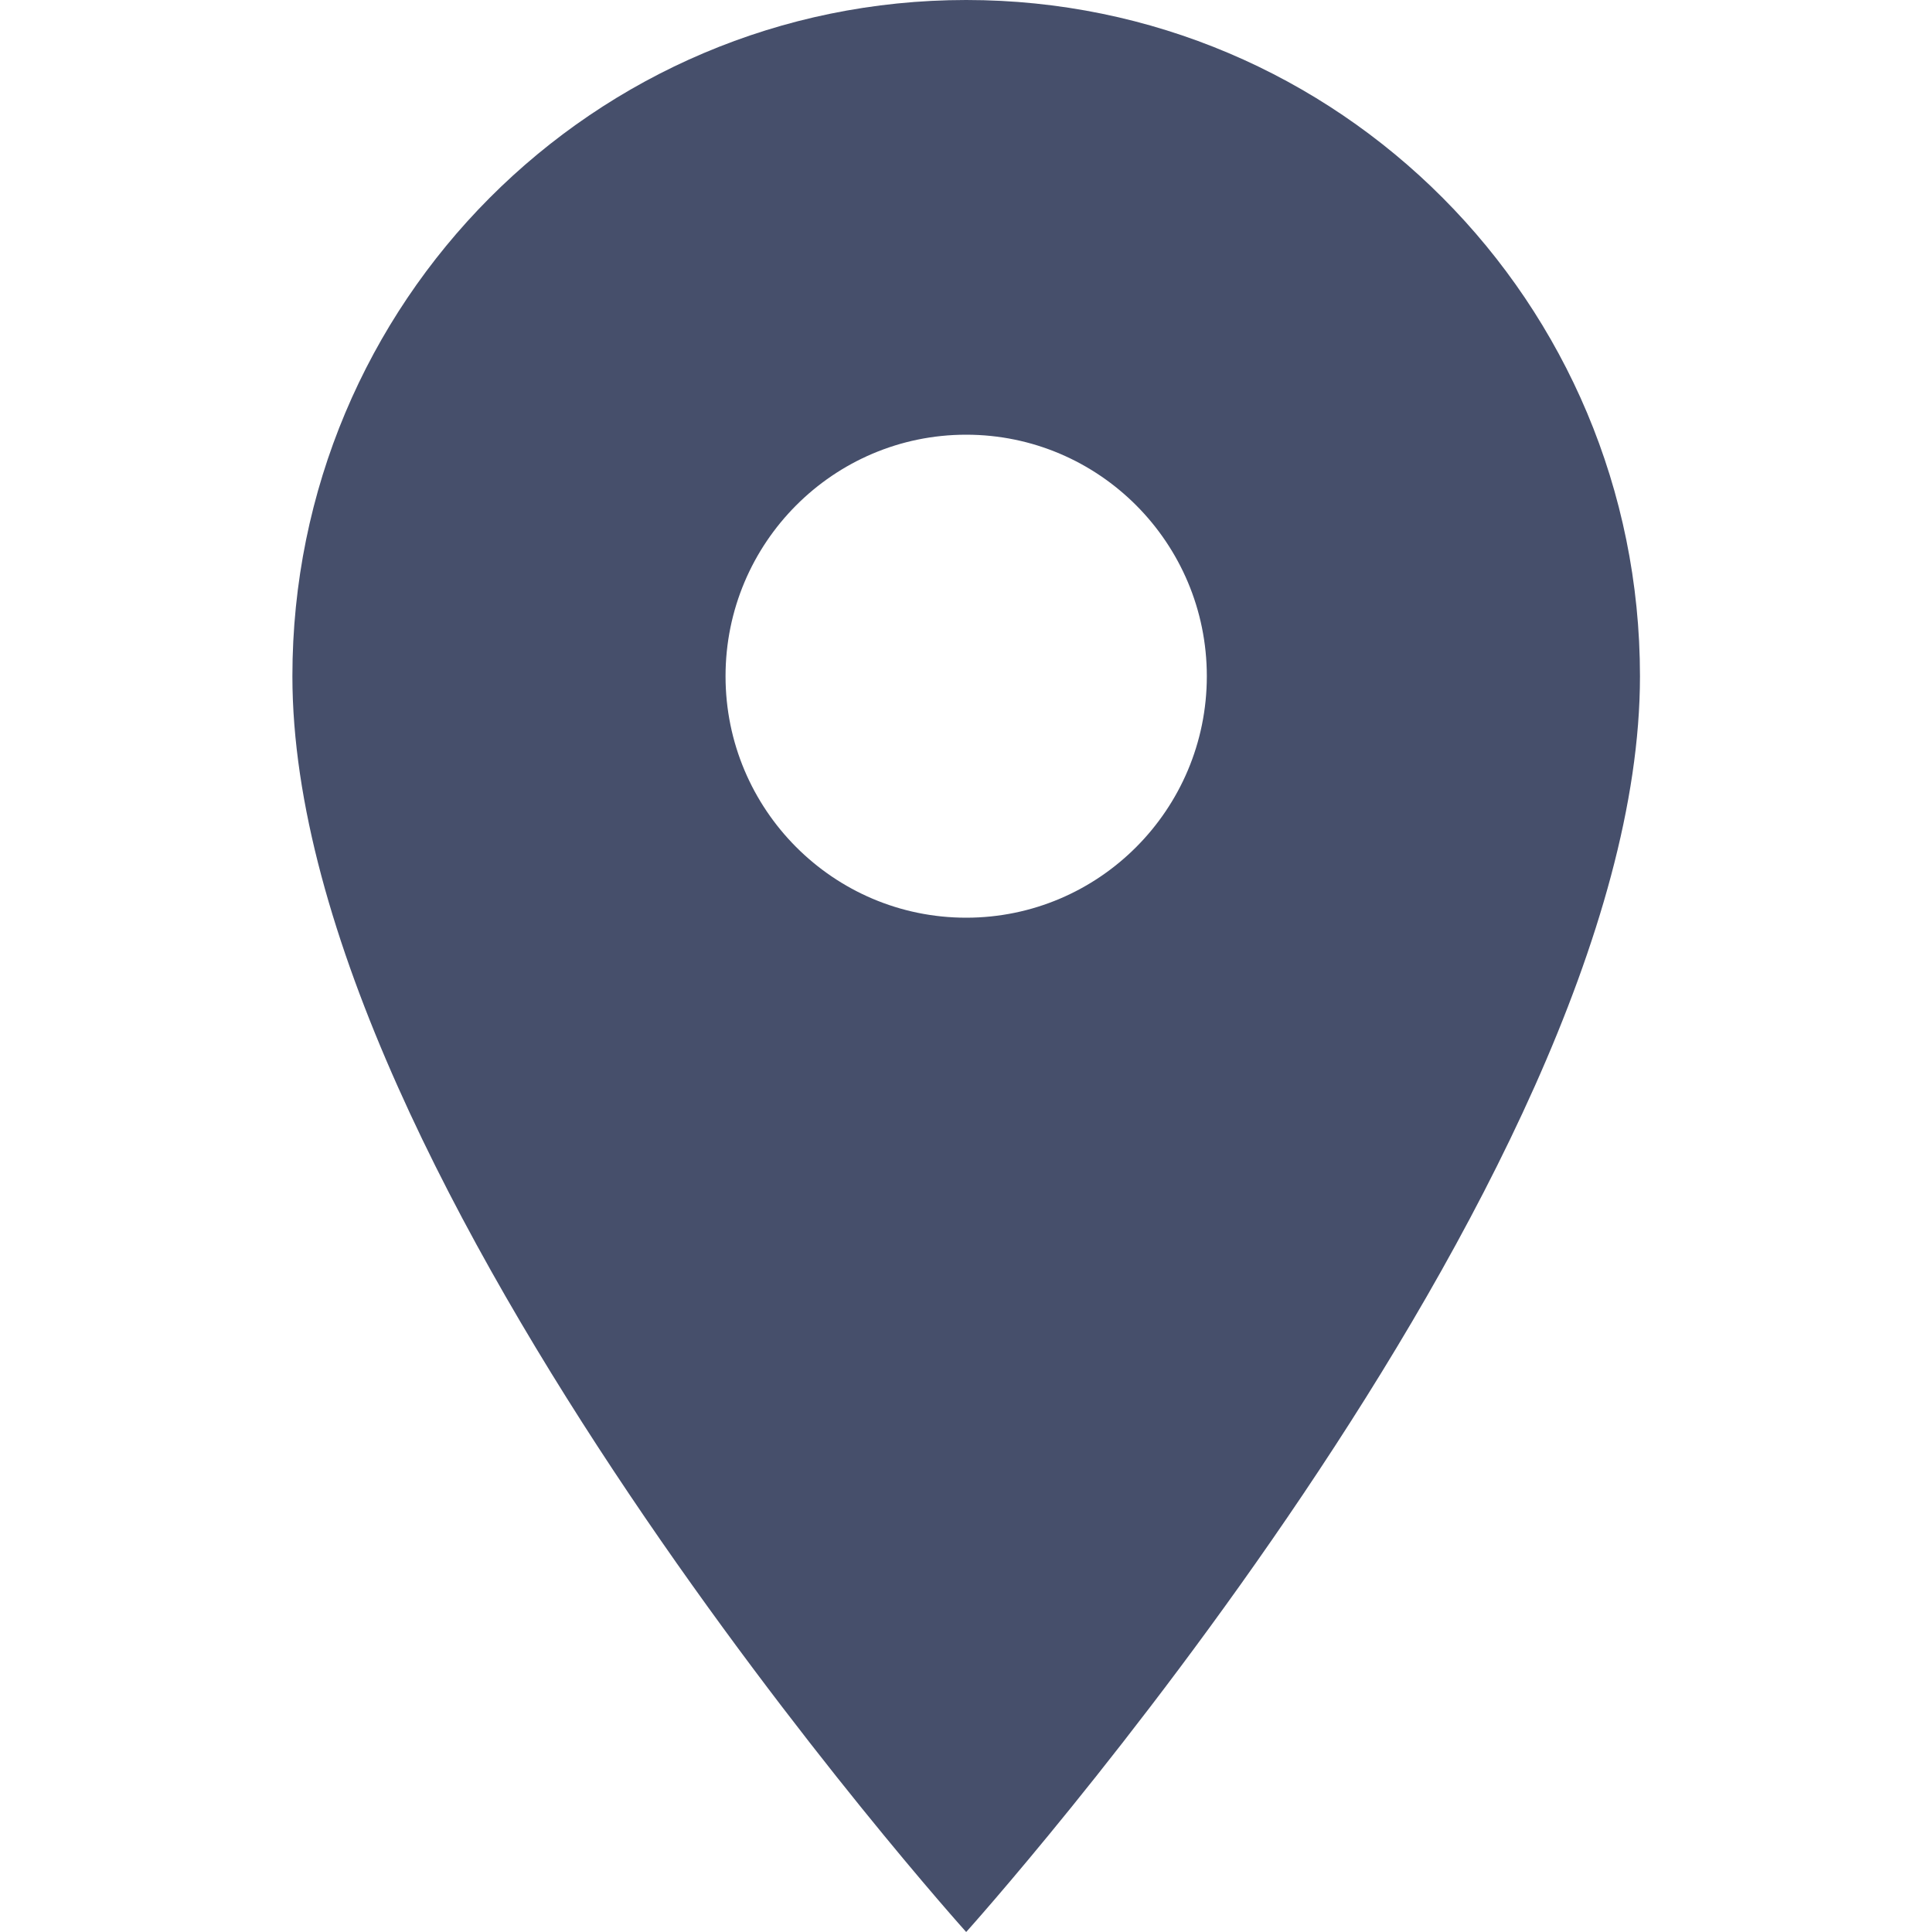
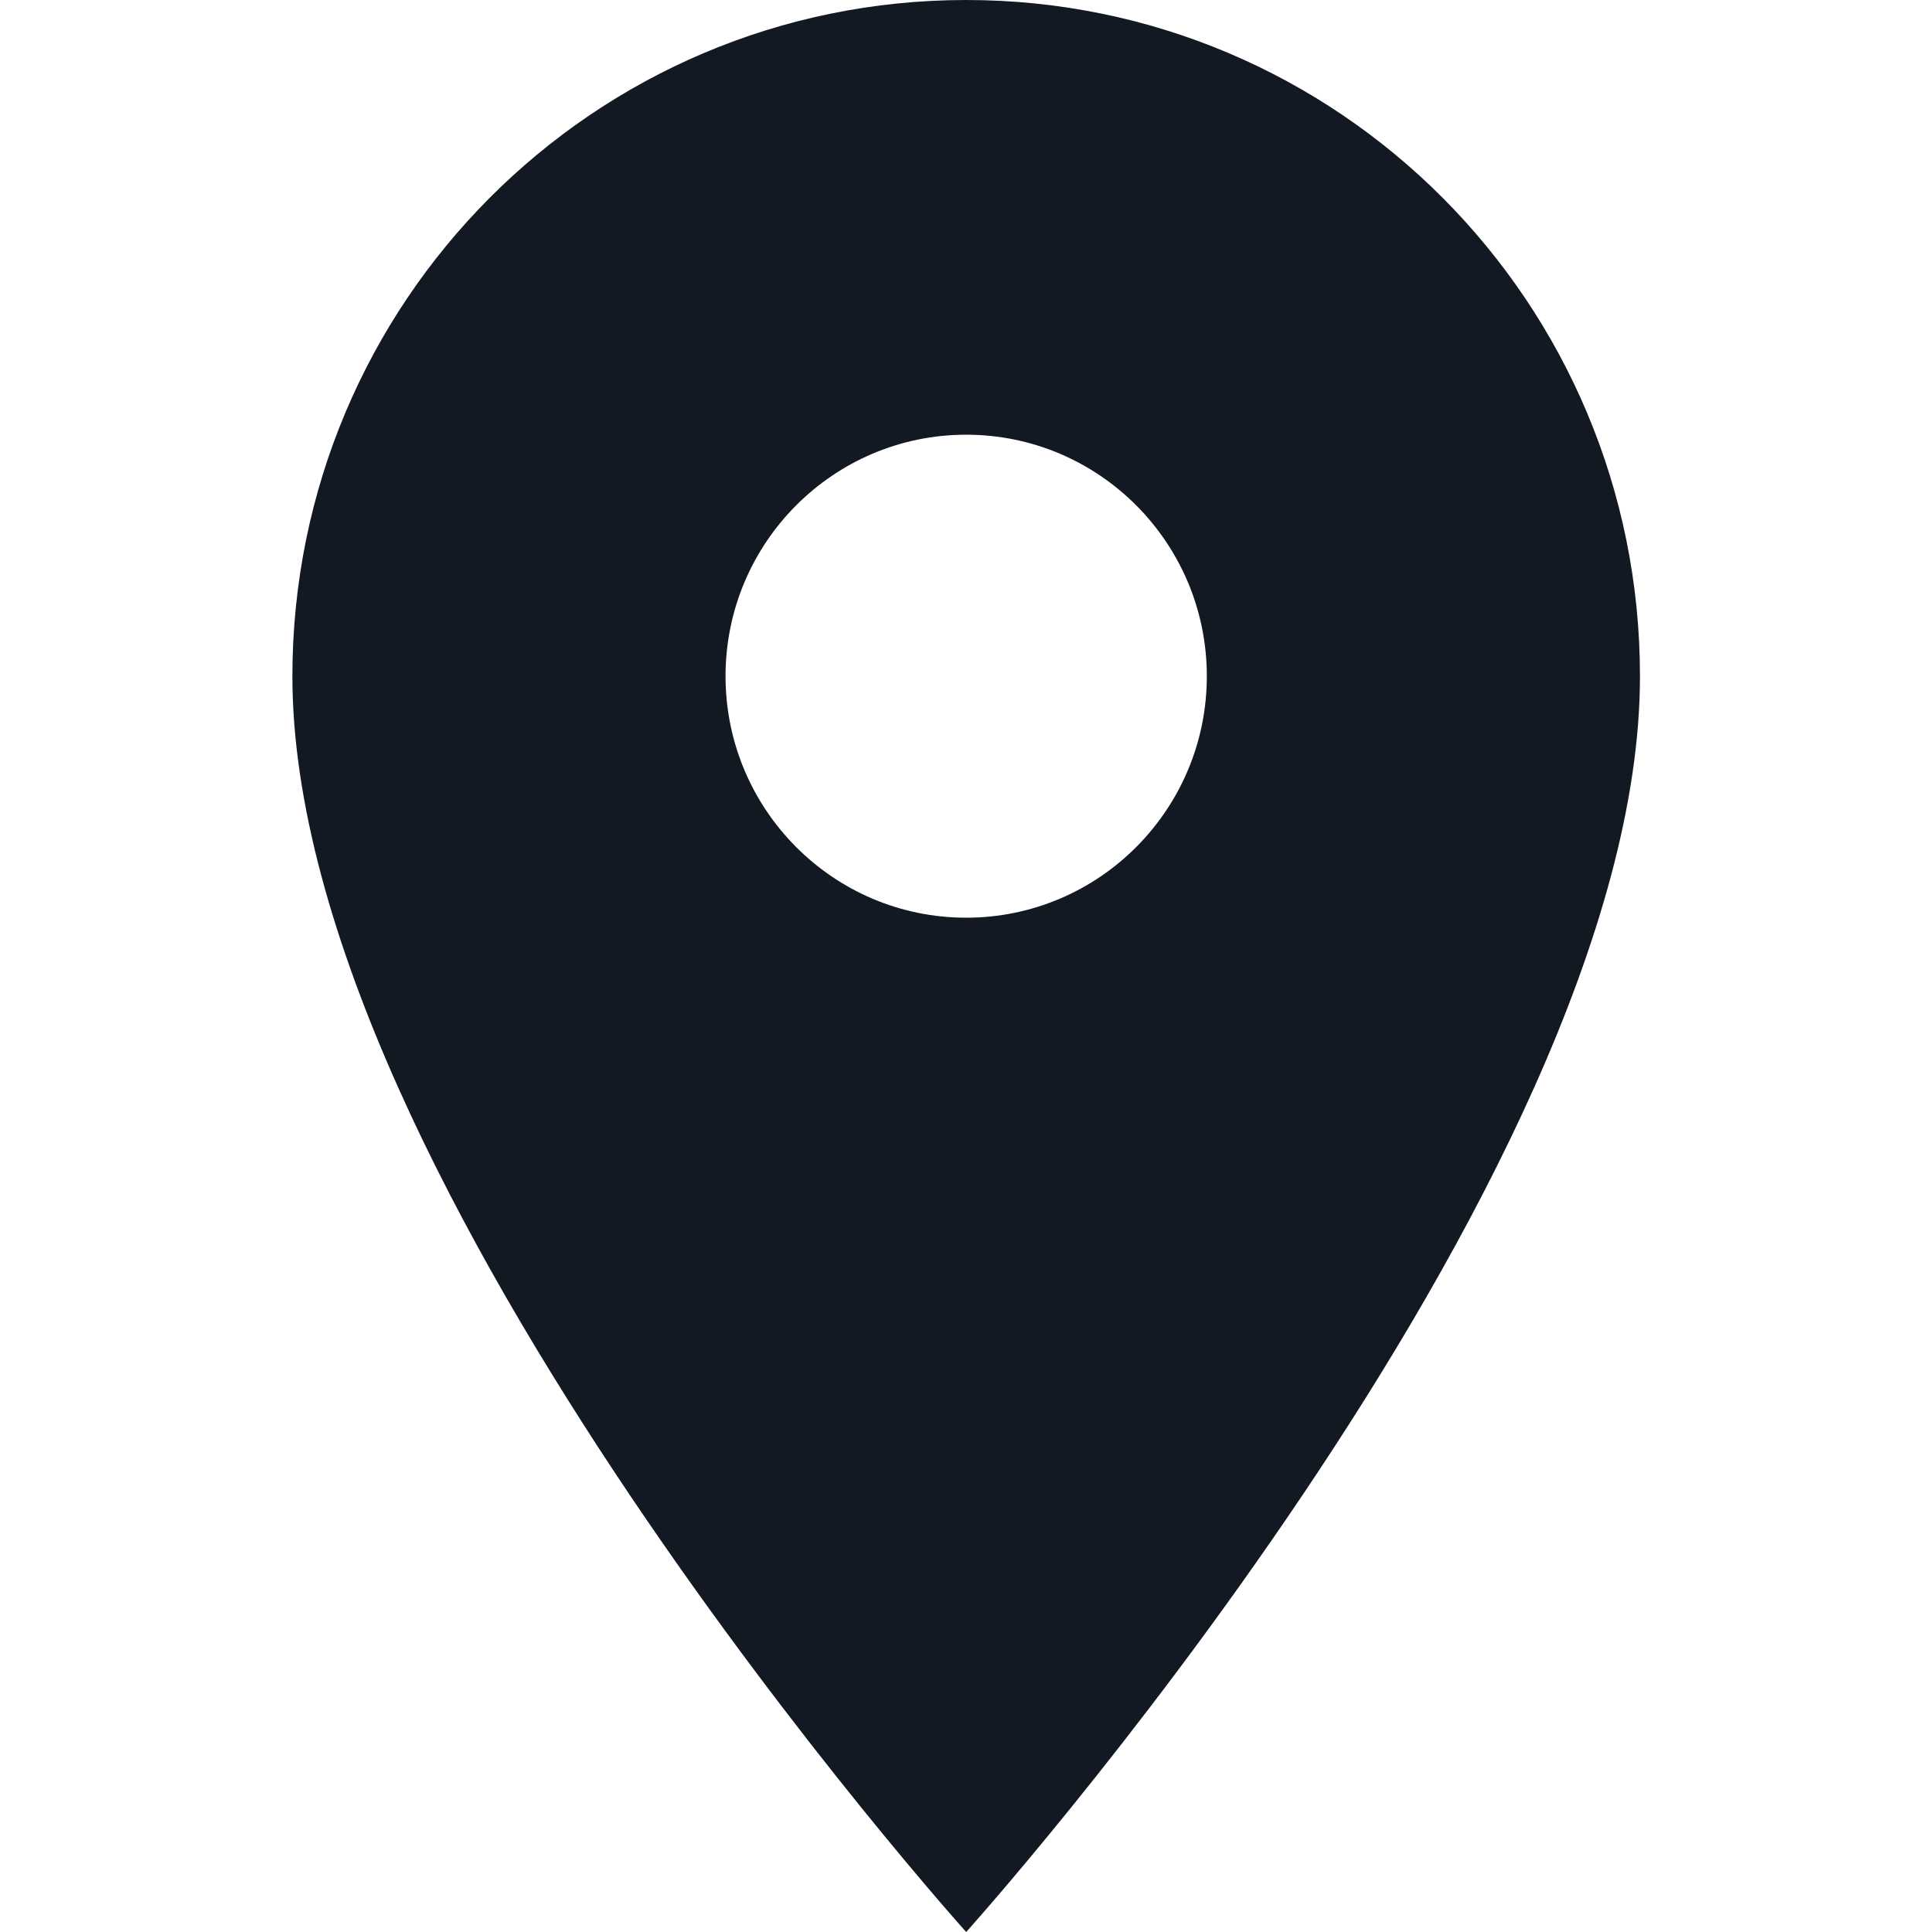
<svg xmlns="http://www.w3.org/2000/svg" width="151" height="152" viewBox="0 0 151 152">
  <g fill="none" fill-rule="evenodd">
-     <path fill="#464F6B" fill-rule="nonzero" d="M76,0 C46.699,0 23,23.788 23,53.2 C23,93.1 76,152 76,152 C76,152 129,93.1 129,53.2 C129,23.788 105.301,0 76,0 Z M76,72.2 C65.551,72.2 57.071,63.688 57.071,53.2 C57.071,42.712 65.551,34.2 76,34.2 C86.449,34.2 94.929,42.712 94.929,53.2 C94.929,63.688 86.449,72.2 76,72.2 Z" />
+     <path fill="#121923" fill-rule="nonzero" d="M76,0 C46.699,0 23,23.788 23,53.2 C23,93.1 76,152 76,152 C76,152 129,93.1 129,53.2 C129,23.788 105.301,0 76,0 Z M76,72.2 C65.551,72.2 57.071,63.688 57.071,53.2 C57.071,42.712 65.551,34.2 76,34.2 C86.449,34.2 94.929,42.712 94.929,53.2 C94.929,63.688 86.449,72.2 76,72.2 Z" />
    <rect width="151" height="152" />
  </g>
</svg>
